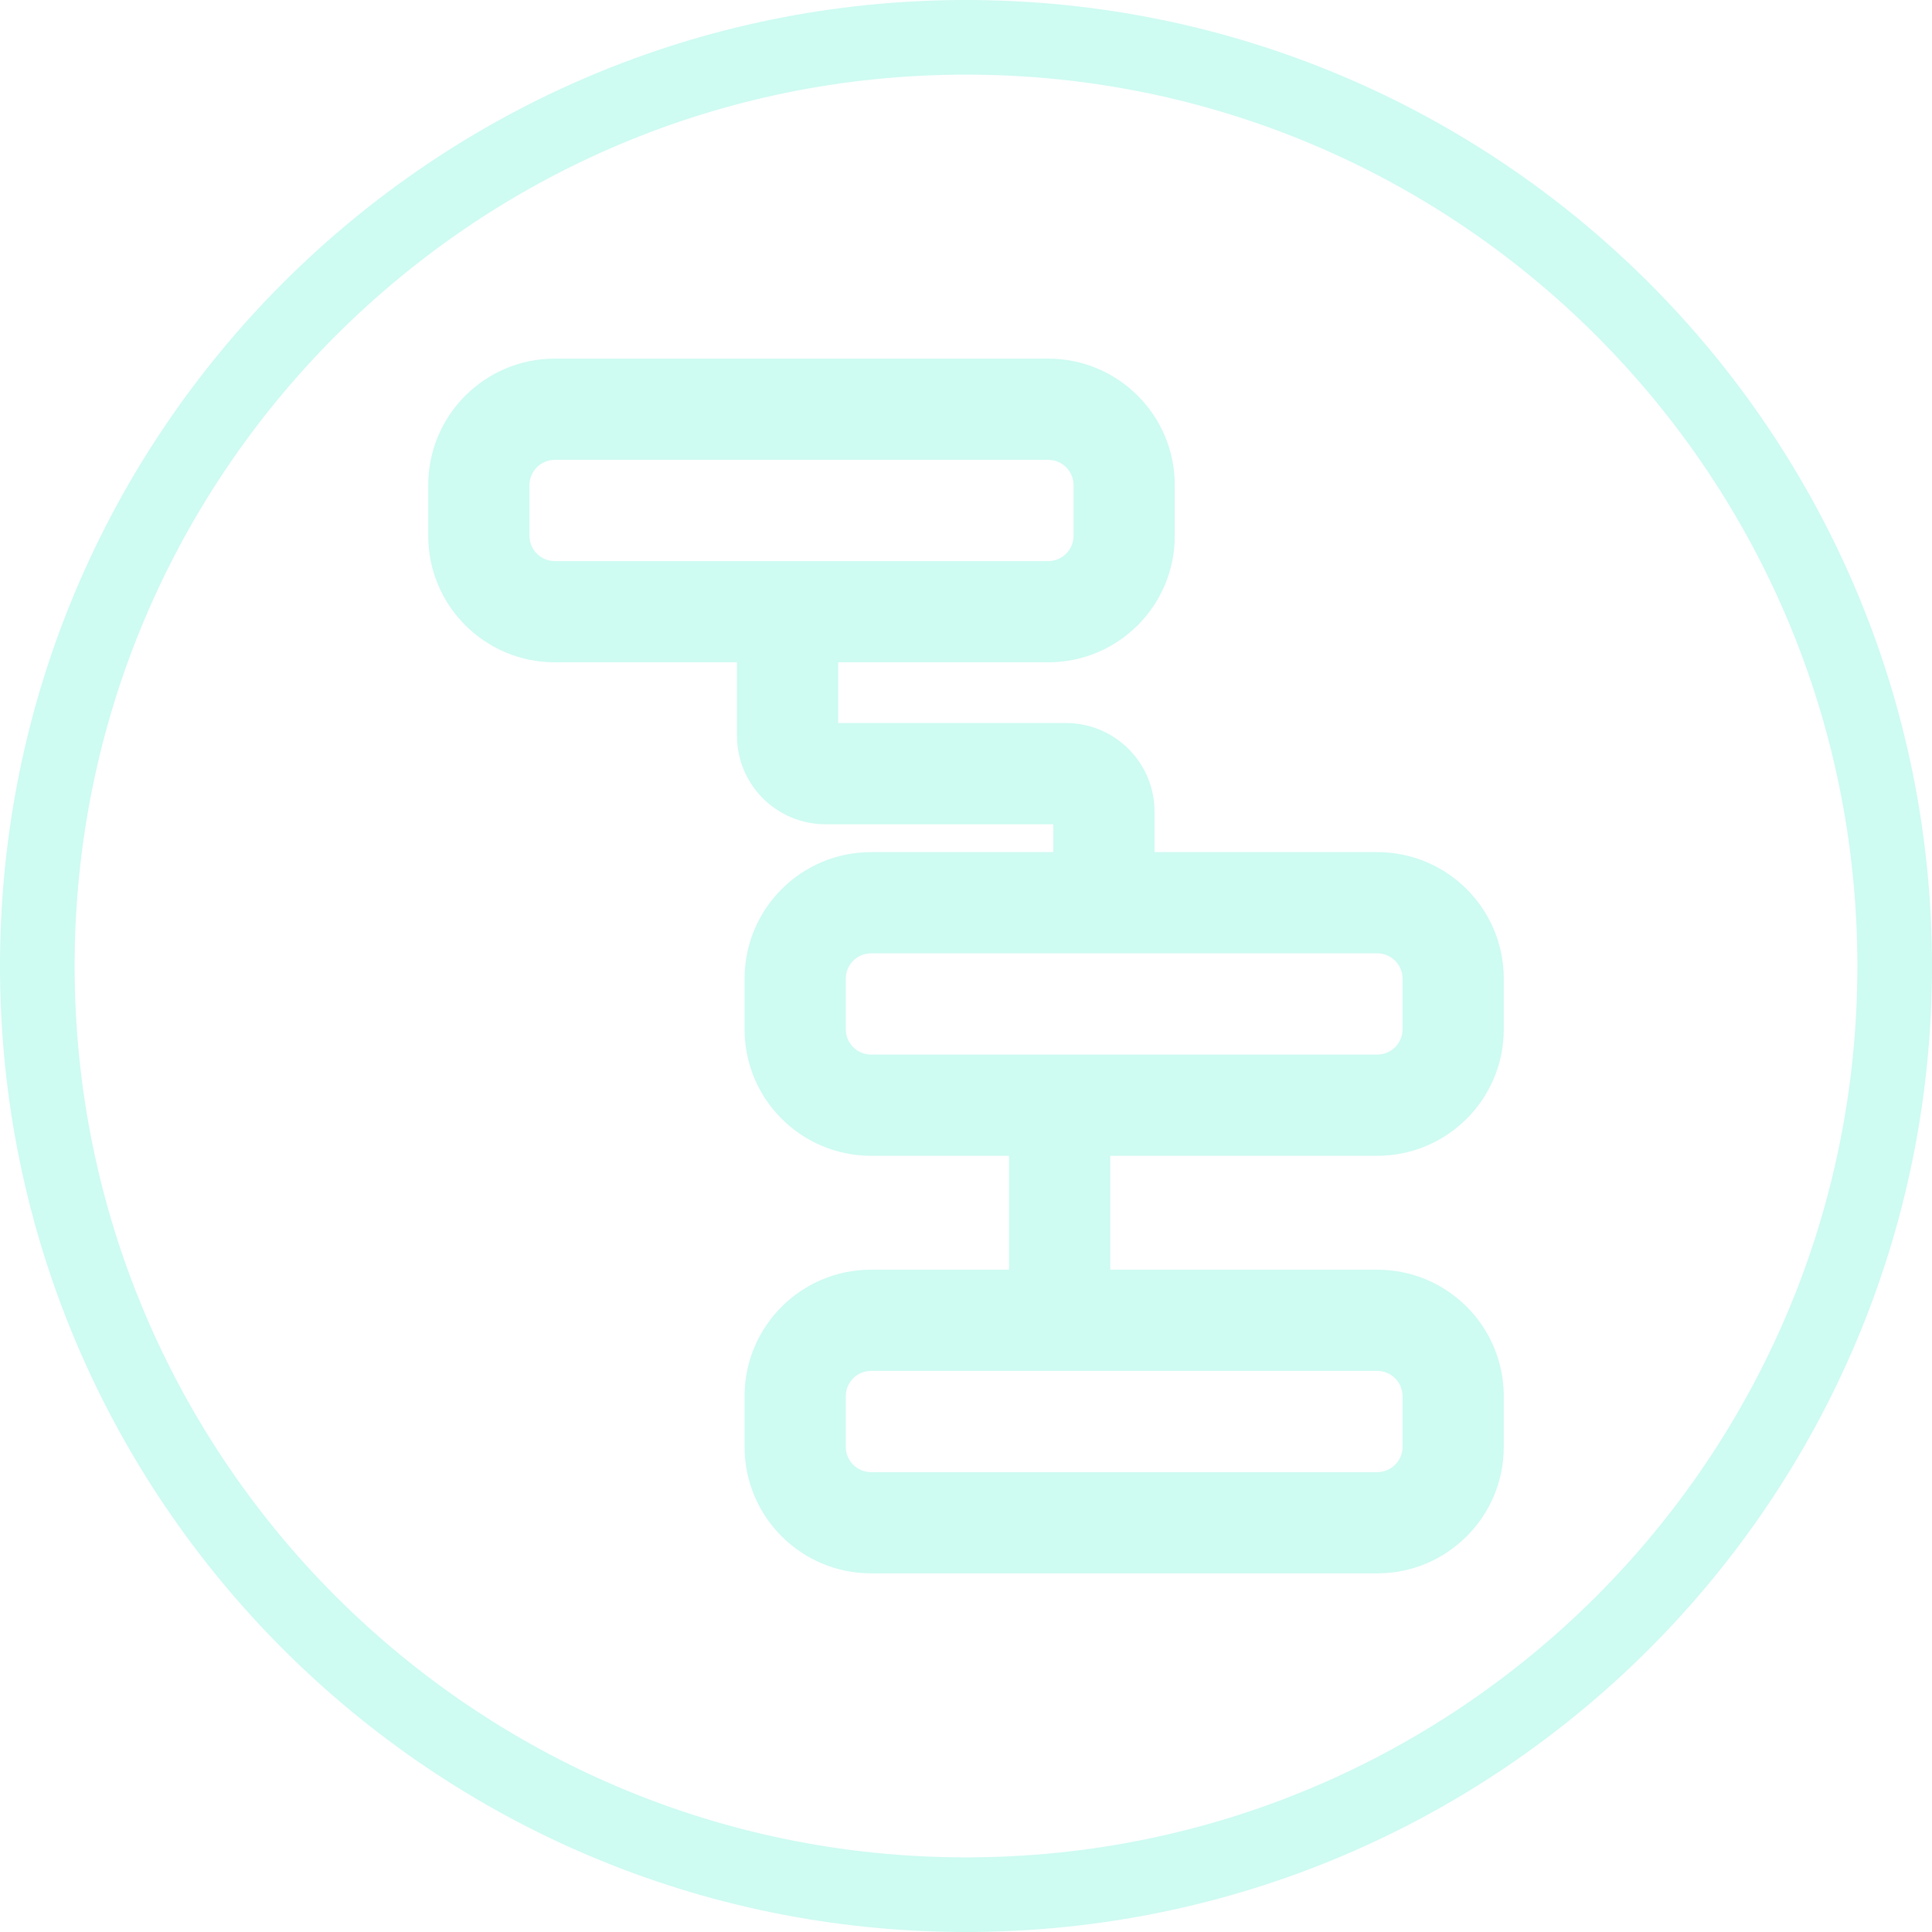
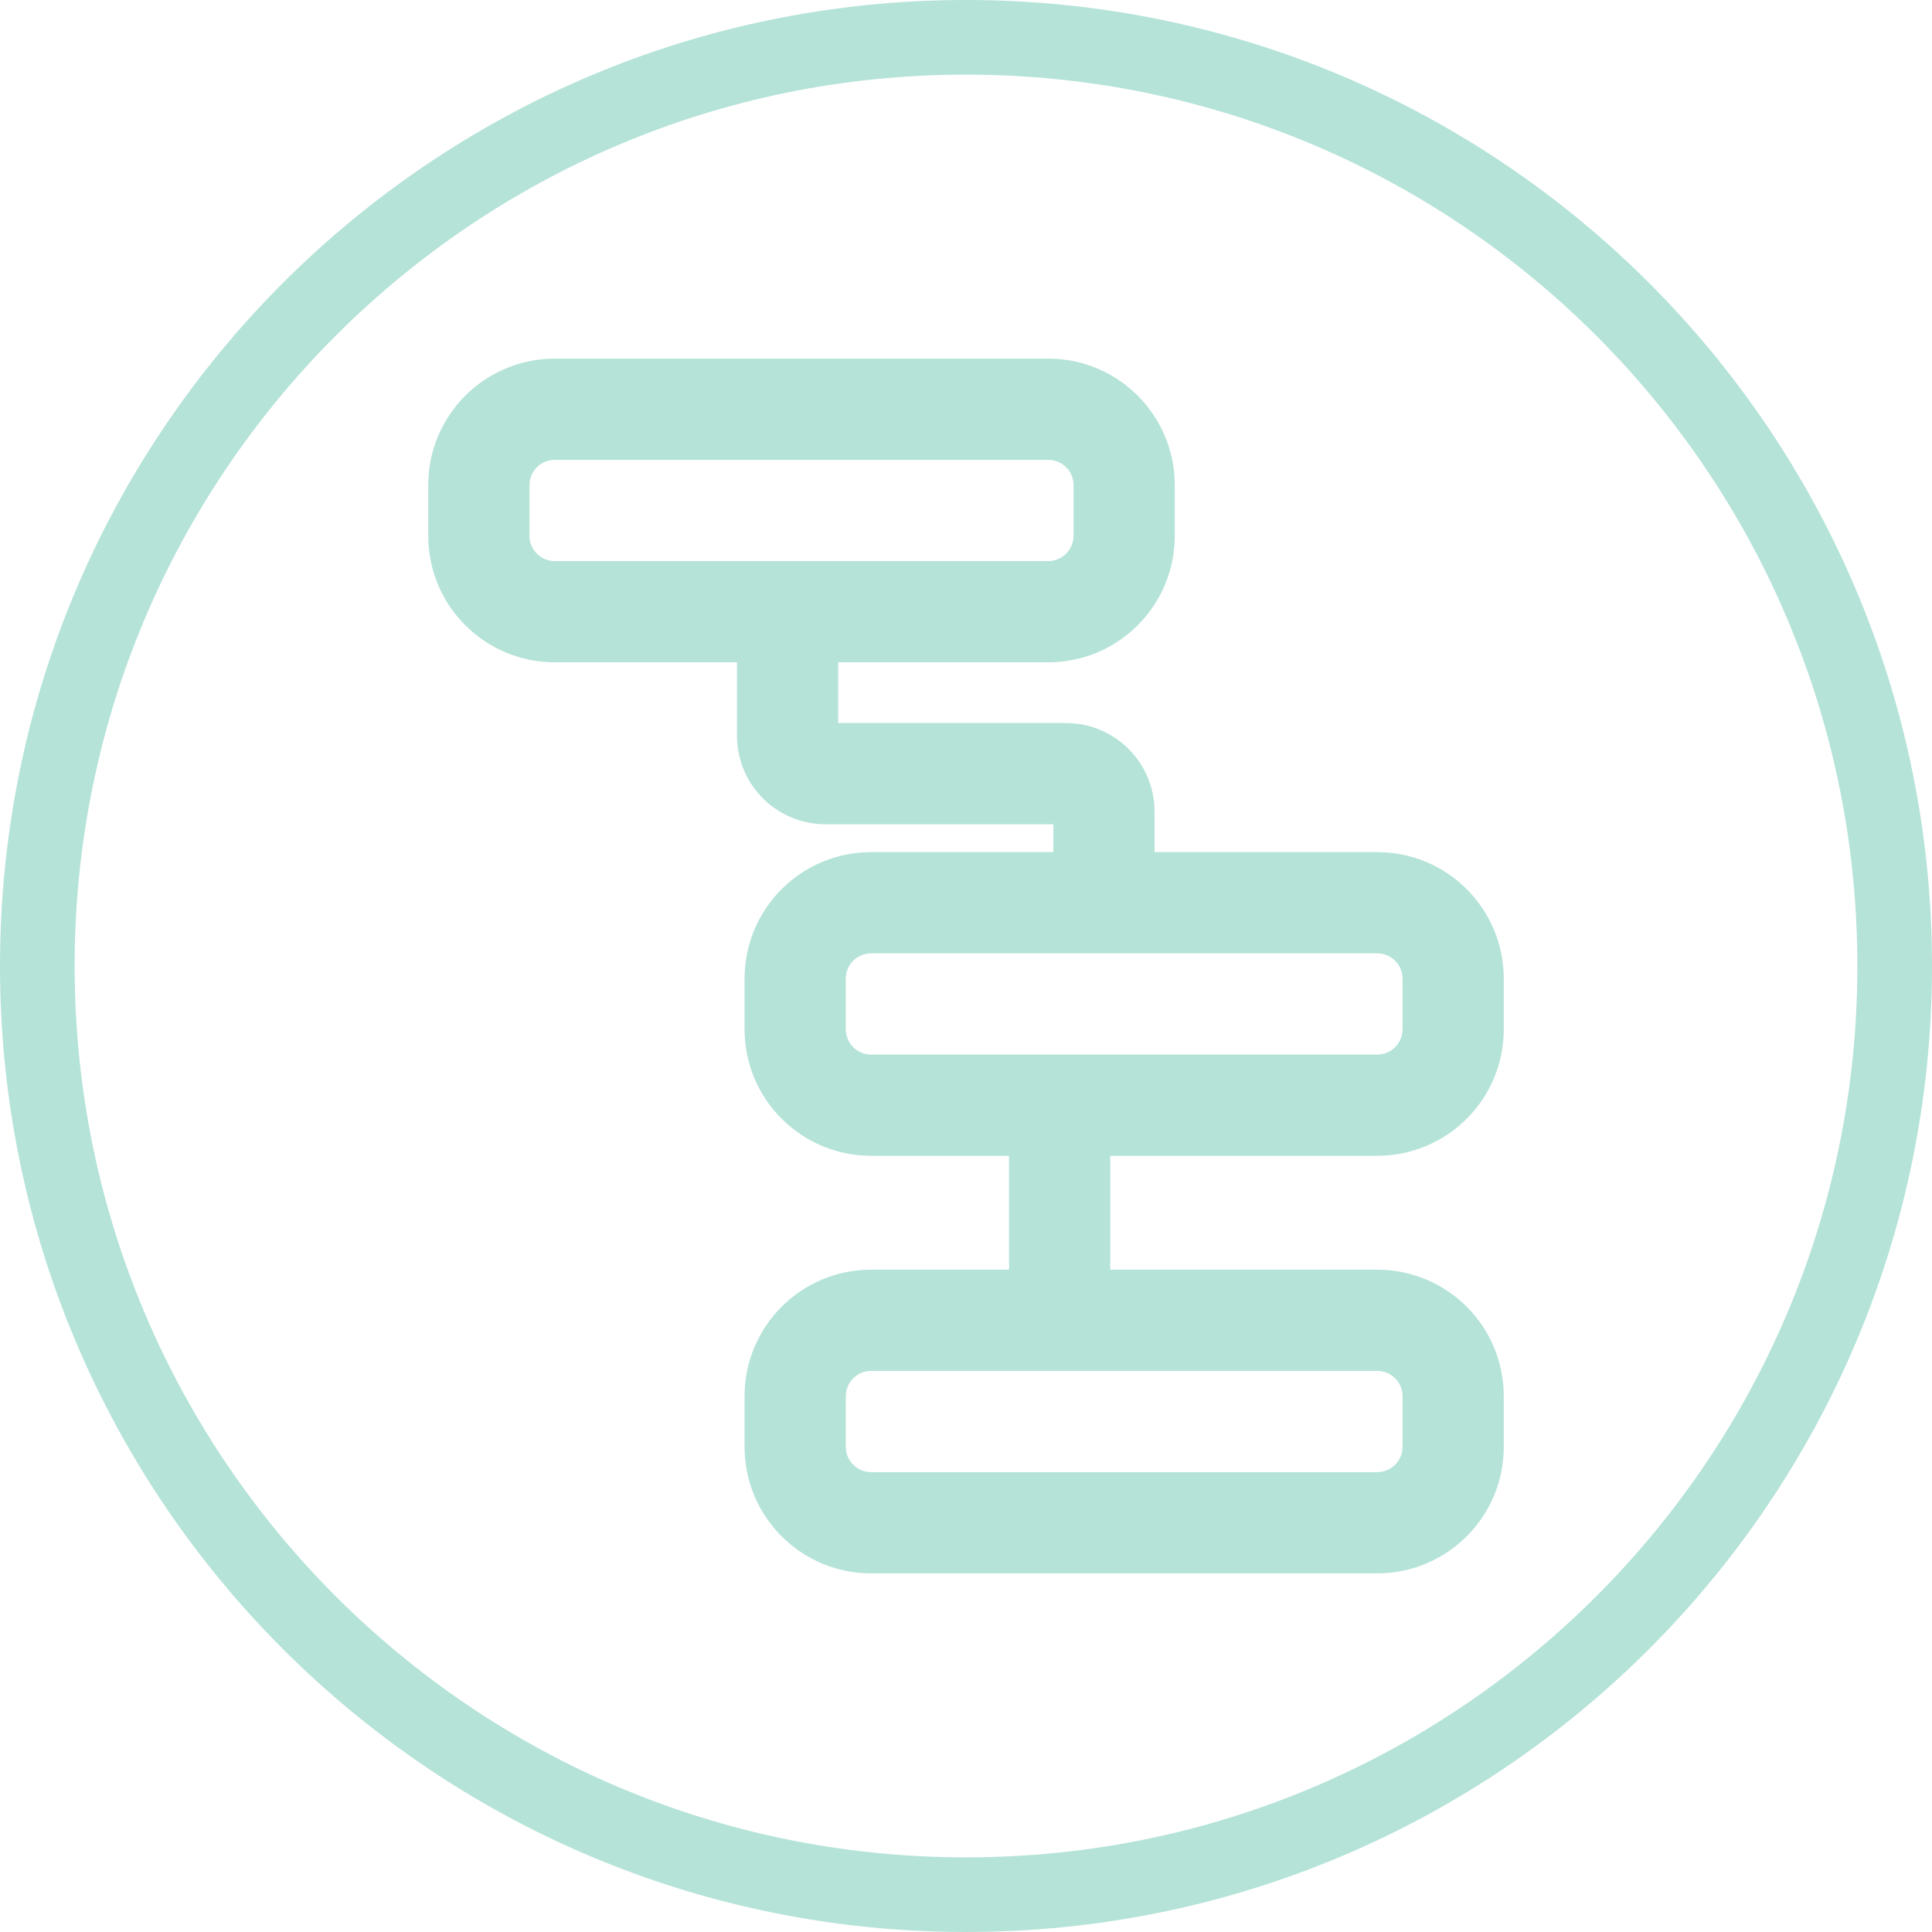
<svg xmlns="http://www.w3.org/2000/svg" id="svg12081" version="1.1" viewBox="0 0 125.949 125.949" height="125.949mm" width="125.949mm" xml:space="preserve">
  <defs id="defs12075">
    <clipPath clipPathUnits="userSpaceOnUse" id="clipPath18-9-6">
      <path d="M 0,400 H 550 V 0 H 0 Z" id="path16-9-7" />
    </clipPath>
  </defs>
  <g transform="translate(97.76551,46.33471)" id="layer1">
    <g id="g1122" transform="matrix(0.3527778,0,0,-0.3527778,-16.79958,256.6025)">
      <g id="g912-89" transform="rotate(-45,493.0415,416.1457)">
-         <ellipse style="fill:none;fill-opacity:1;stroke:#cefbf2;stroke-width:13.791;stroke-linecap:round;stroke-linejoin:round;stroke-miterlimit:4;stroke-dasharray:none;stroke-opacity:1" id="path872" cx="98.852" cy="-209.691" transform="matrix(0.7071068,0.7071068,0.7071068,-0.7071068,0,0)" rx="171.615" ry="171.615" />
-         <g style="fill:#cefbf2;fill-opacity:1" id="g2146" transform="matrix(1.653423,1.653423,1.653423,-1.653423,-243.7174,218.1724)">
-           <path d="M 82.5,41 H 64.9 v -3.2 a 7,7 0 0 0 -7,-7 h -18 V 26 h 16.6 a 10,10 0 0 0 10,-10 V 12 A 10,10 0 0 0 56.5,2 h -39 a 10,10 0 0 0 -10,10 v 4 a 10,10 0 0 0 10,10 h 14.4 v 5.8 a 7,7 0 0 0 7,7 h 18 V 41 H 42.5 a 10,10 0 0 0 -10,10 v 4 a 10,10 0 0 0 10,10 h 10.9 v 9 H 42.5 a 10,10 0 0 0 -10,10 v 4 a 10,10 0 0 0 10,10 h 40 a 10,10 0 0 0 10,-10 V 84 A 10,10 0 0 0 82.5,74 H 61.4 v -9 h 21.1 a 10,10 0 0 0 10,-10 v -4 a 10,10 0 0 0 -10,-10 z m -67,-25 v -4 a 2,2 0 0 1 2,-2 h 39 a 2,2 0 0 1 2,2 v 4 a 2,2 0 0 1 -2,2 h -39 a 2,2 0 0 1 -2,-2 z m 69,68 v 4 a 2,2 0 0 1 -2,2 h -40 a 2,2 0 0 1 -2,-2 v -4 a 2,2 0 0 1 2,-2 h 40 a 2,2 0 0 1 2,2 z m 0,-29 a 2,2 0 0 1 -2,2 h -40 a 2,2 0 0 1 -2,-2 v -4 a 2,2 0 0 1 2,-2 h 40 a 2,2 0 0 1 2,2 z" id="path2" style="fill:#cefbf2;fill-opacity:1" />
+         <ellipse style="fill:none;fill-opacity:1;stroke:#b5e3d8;stroke-width:13.791;stroke-linecap:round;stroke-linejoin:round;stroke-miterlimit:4;stroke-dasharray:none;stroke-opacity:1" id="path872" cx="98.852" cy="-209.691" transform="matrix(0.7071068,0.7071068,0.7071068,-0.7071068,0,0)" rx="171.615" ry="171.615" />
+         <g style="fill:#b5e3d8;fill-opacity:1" id="g2146" transform="matrix(1.653423,1.653423,1.653423,-1.653423,-243.7174,218.1724)">
+           <path d="M 82.5,41 H 64.9 v -3.2 a 7,7 0 0 0 -7,-7 h -18 V 26 h 16.6 a 10,10 0 0 0 10,-10 V 12 A 10,10 0 0 0 56.5,2 h -39 a 10,10 0 0 0 -10,10 v 4 a 10,10 0 0 0 10,10 h 14.4 v 5.8 a 7,7 0 0 0 7,7 h 18 V 41 H 42.5 a 10,10 0 0 0 -10,10 v 4 a 10,10 0 0 0 10,10 h 10.9 v 9 H 42.5 a 10,10 0 0 0 -10,10 v 4 a 10,10 0 0 0 10,10 h 40 a 10,10 0 0 0 10,-10 V 84 A 10,10 0 0 0 82.5,74 H 61.4 v -9 h 21.1 a 10,10 0 0 0 10,-10 v -4 a 10,10 0 0 0 -10,-10 z m -67,-25 v -4 a 2,2 0 0 1 2,-2 h 39 a 2,2 0 0 1 2,2 v 4 a 2,2 0 0 1 -2,2 h -39 a 2,2 0 0 1 -2,-2 z m 69,68 v 4 a 2,2 0 0 1 -2,2 h -40 a 2,2 0 0 1 -2,-2 v -4 a 2,2 0 0 1 2,-2 h 40 a 2,2 0 0 1 2,2 z m 0,-29 a 2,2 0 0 1 -2,2 h -40 a 2,2 0 0 1 -2,-2 v -4 a 2,2 0 0 1 2,-2 h 40 a 2,2 0 0 1 2,2 z" id="path2" style="fill:#b5e3d8;fill-opacity:1" />
        </g>
      </g>
    </g>
  </g>
</svg>
